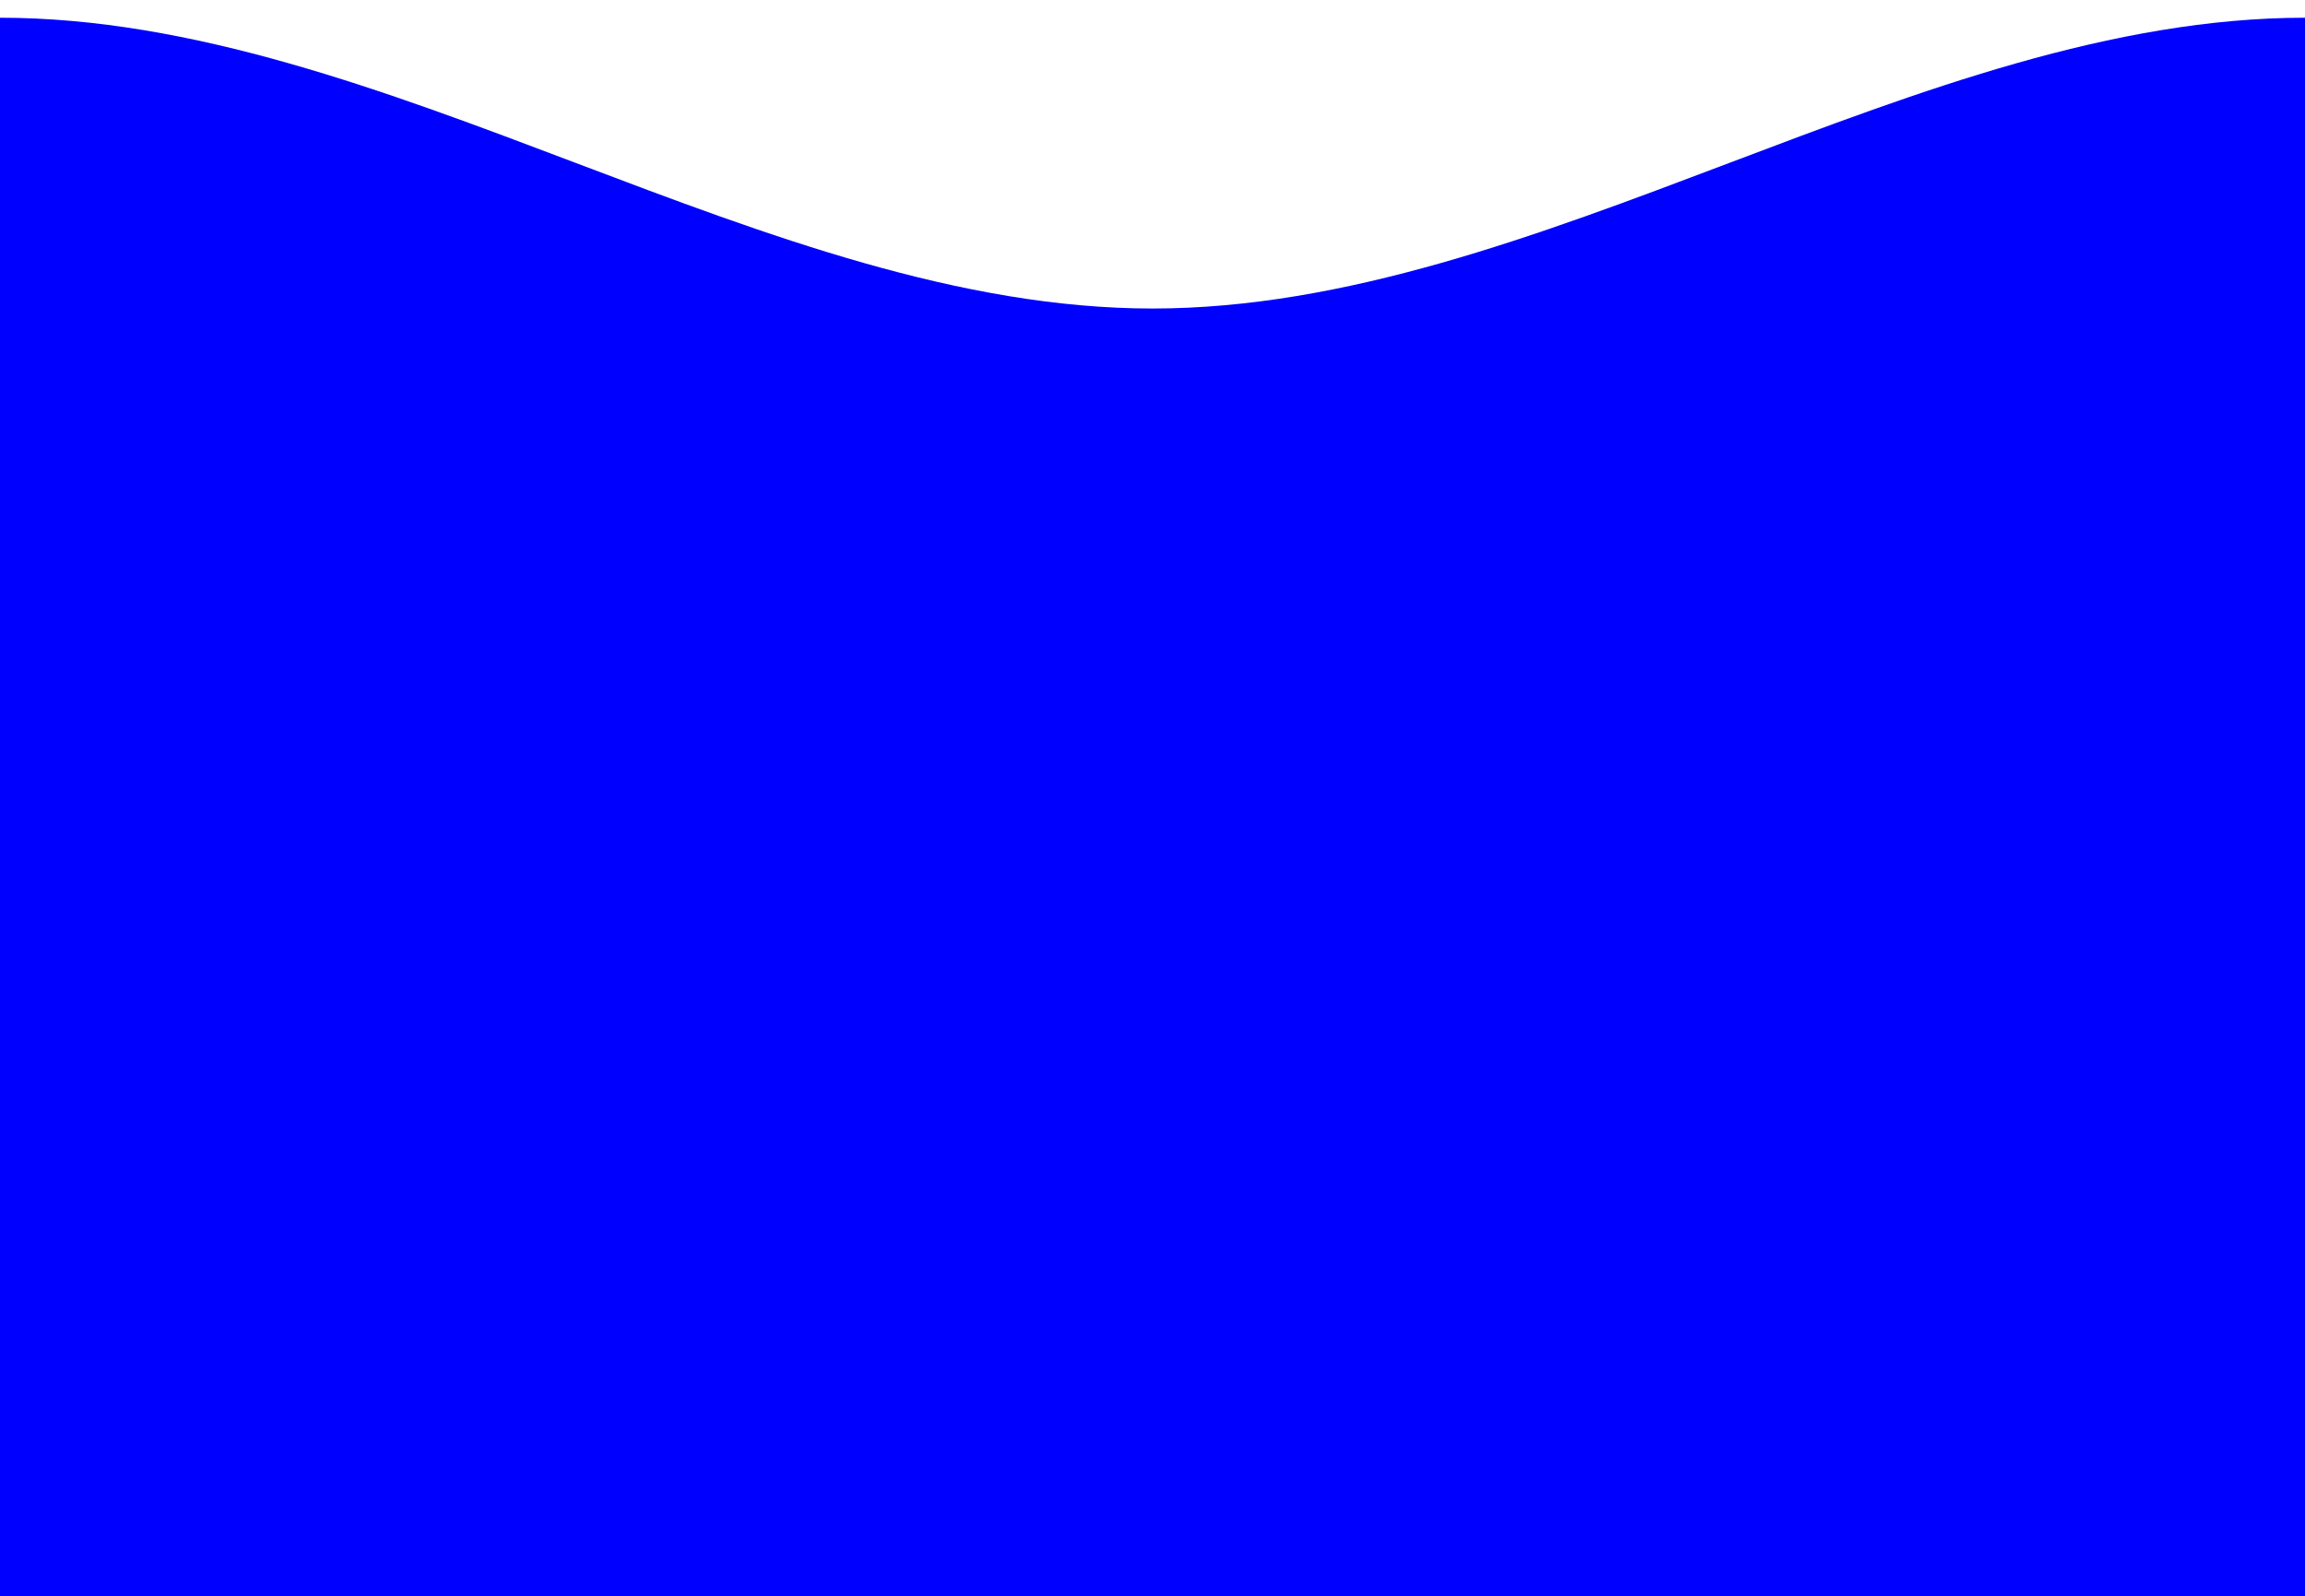
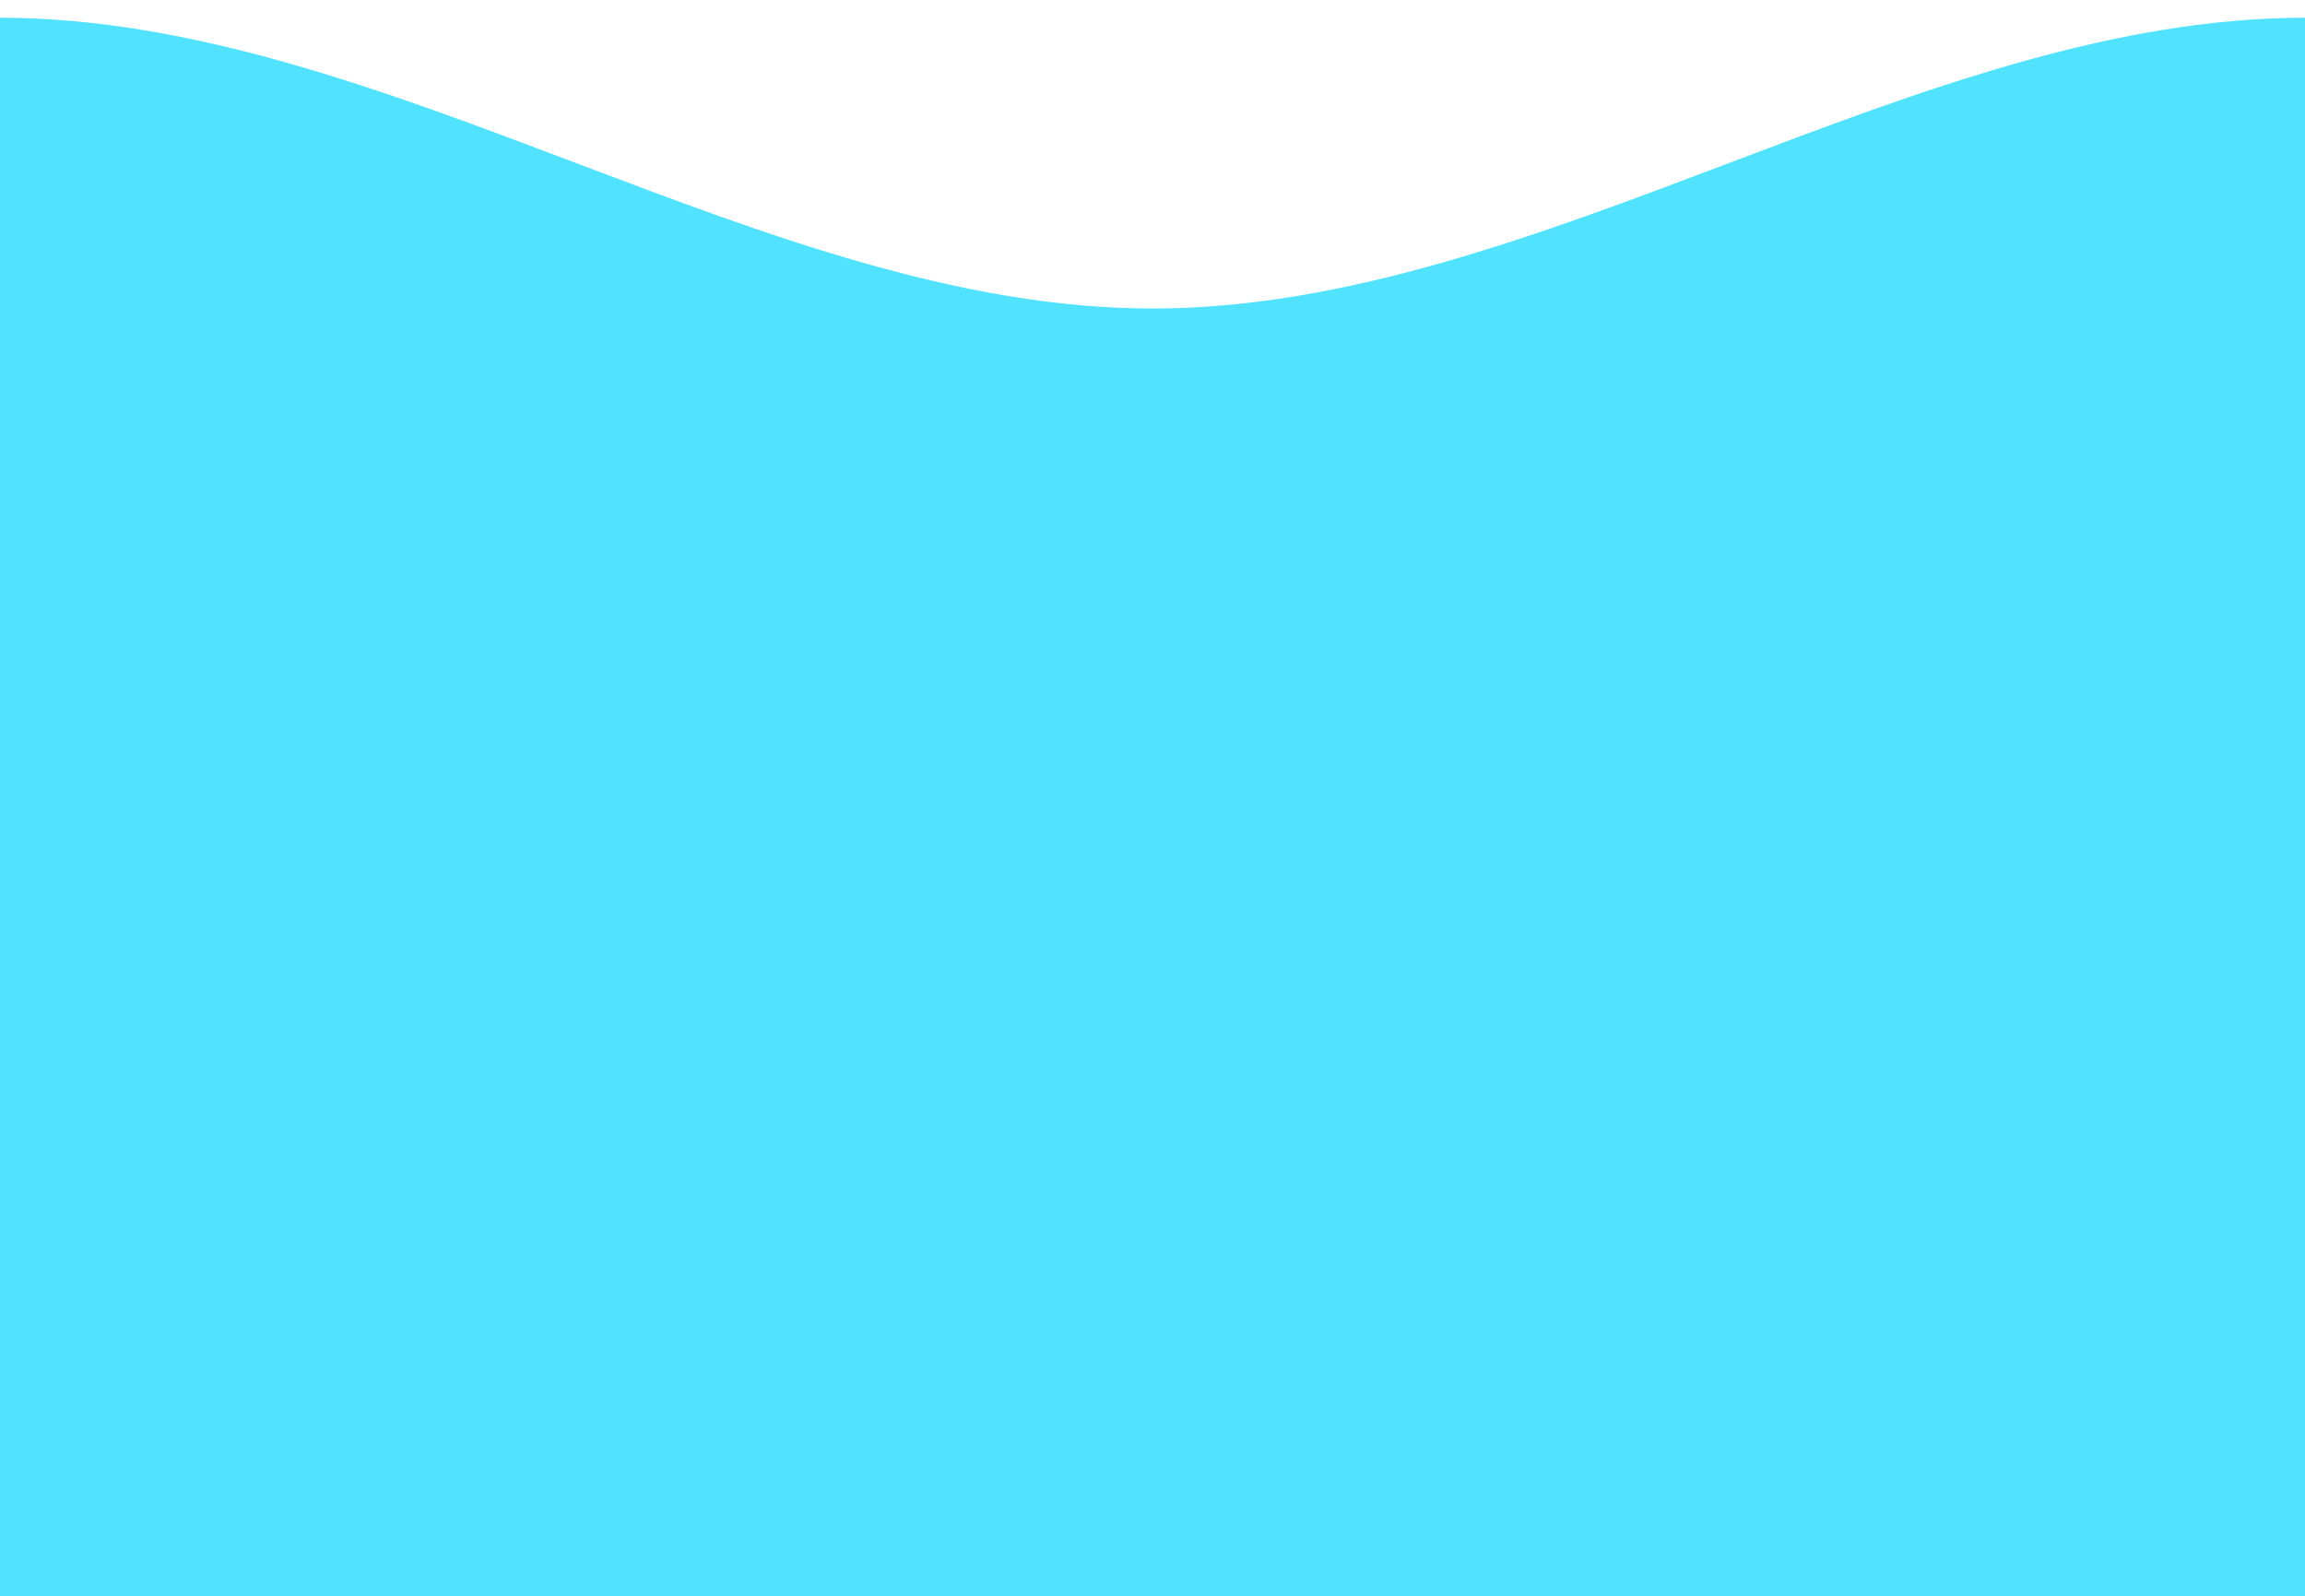
<svg xmlns="http://www.w3.org/2000/svg" version="1.1" id="Layer_1" x="0px" y="0px" viewBox="0 0 130 90" style="enable-background:new 0 0 130 90;" xml:space="preserve">
  <style type="text/css">
- 	.st0{fill:#0000FF;}
- </style>
+ 		.st0 {
+ 			fill: #51e2ff;
+ 		}
+ 	</style>
  <path class="st0" d="M130,24.8C130,24.8,130,24.8,130,24.8L130,1c-21.7,0-43.3,16.4-65,16.4c0,0,0,0,0,0C43.3,17.4,21.7,1,0,1  c0,0,0,0,0,0v23.8c0,0,0,0,0,0V91h130V24.8z" />
</svg>
